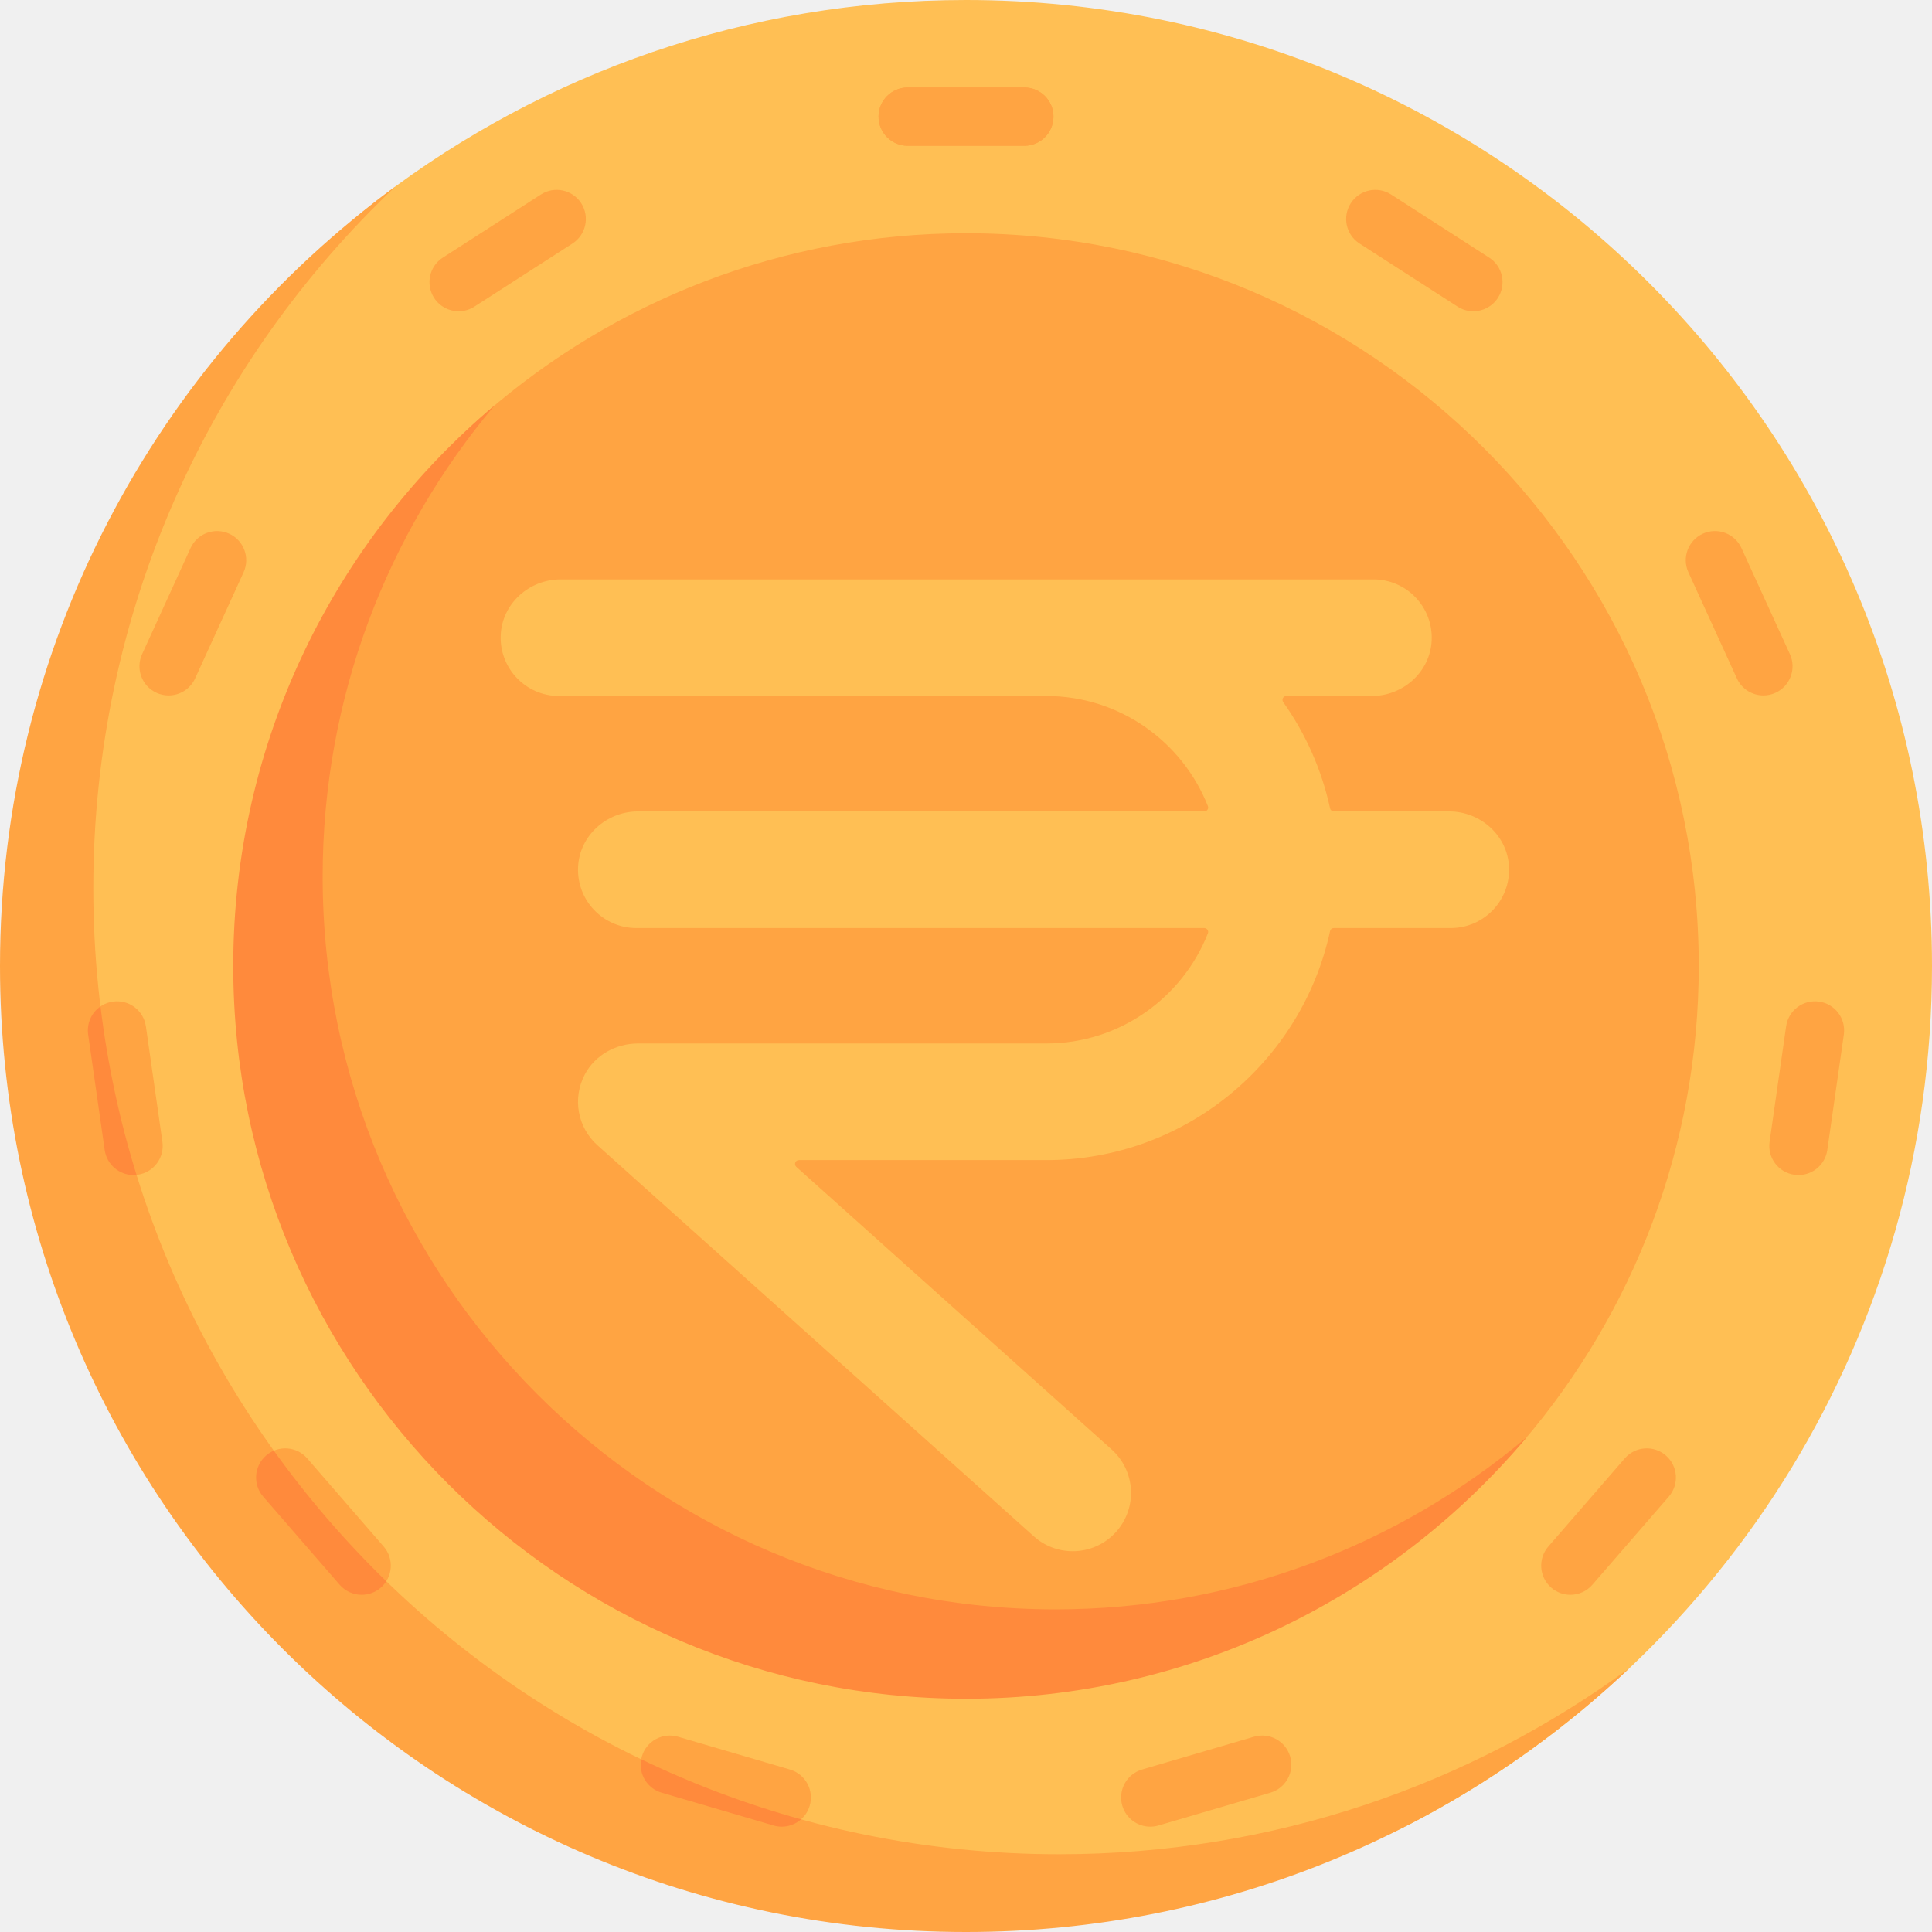
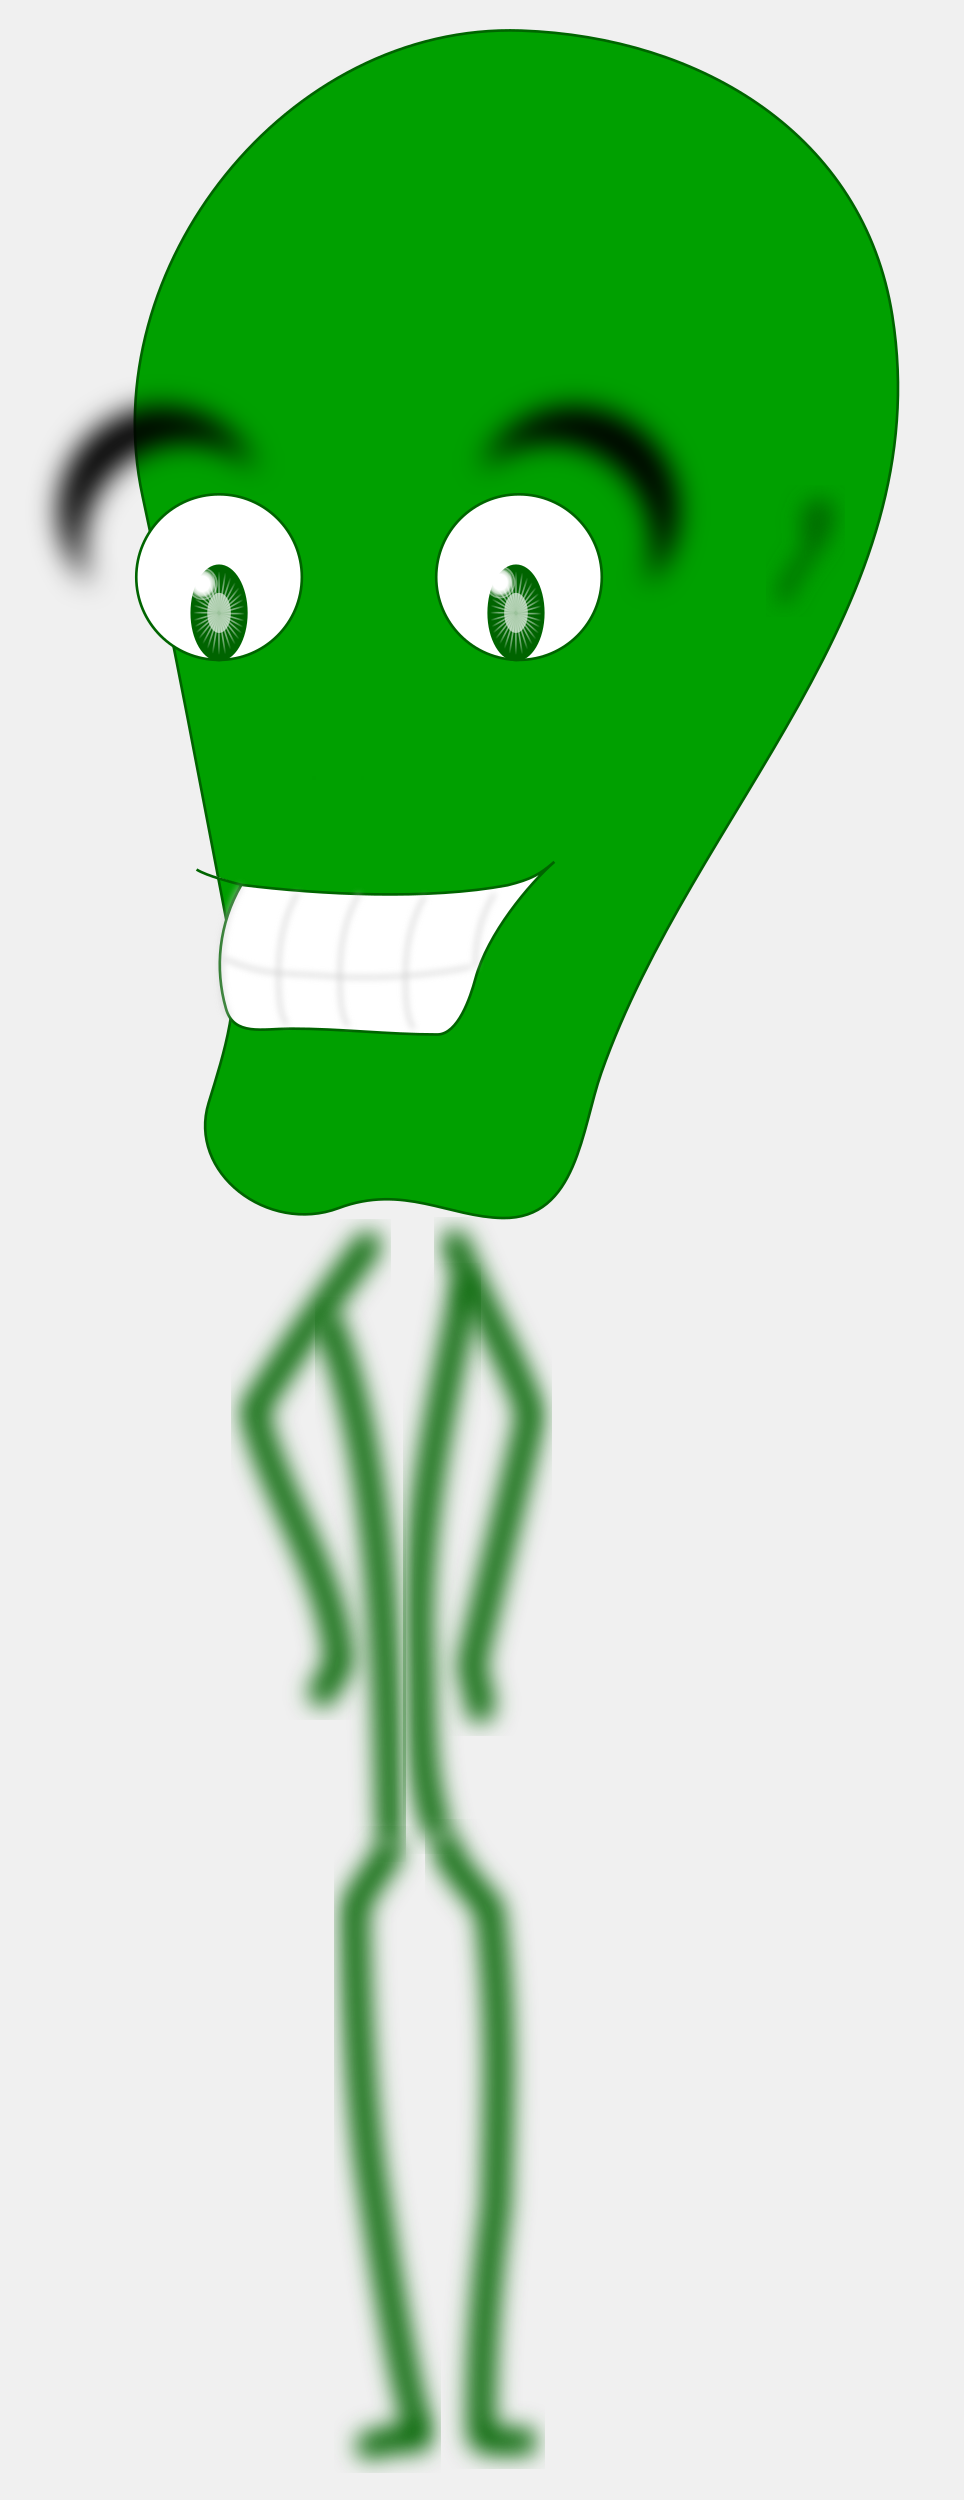
- <svg xmlns="http://www.w3.org/2000/svg" id="Capa_1" enable-background="new 0 0 497 497" height="512" viewBox="0 0 497 497" width="512">
-   <g>
-     <path d="m497 248.5c0-137.243-111.257-248.5-248.5-248.5-56.464 0-108.53 18.832-150.259 50.558-16.242 12.349-28.662 27.165-41.422 43.07-34.14 42.554-47.66 94.704-47.66 153.505 0 137.243 102.398 243.601 239.641 243.601 42.719 0 82.621-4.514 117.733-23.501 77.692-42.012 130.467-124.21 130.467-218.733z" fill="#ffbf54" />
-     <path d="m419.15 429.13c-44.52 42.07-104.57 67.87-170.65 67.87-137.24 0-248.5-111.26-248.5-248.5 0-82.39 40.1-155.42 101.85-200.63-47.94 45.29-77.85 109.47-77.85 180.63 0 137.24 111.26 248.5 248.5 248.5 54.85 0 105.54-17.77 146.65-47.87z" fill="#ffa442" />
-     <path d="m248.8 429.202c-103.939 0-177.853-78.386-177.853-182.326 0-38.376 2.013-72.373 21.787-102.185 9.45-14.247 19.35-27.254 32.208-38.438 33.11-28.797 76.334-46.253 123.558-46.253 103.939 0 188.5 84.561 188.5 188.5 0 46.516-16.936 89.15-44.965 122.061-9.167 10.764-19.71 18.928-31.046 27.407-31.453 23.527-69.978 31.234-112.189 31.234z" fill="#ffa442" />
-     <path d="m392.74 369.74c-34.61 41.1-86.43 67.26-144.24 67.26-103.94 0-188.5-84.56-188.5-188.5 0-57.81 26.16-109.63 67.26-144.24-27.61 32.8-44.26 75.11-44.26 121.24 0 103.94 84.56 188.5 188.5 188.5 46.13 0 88.44-16.65 121.24-44.26z" fill="#ff8a3c" />
-     <path d="m248.5 227.11c.1.01.2.02.3.02h-.3z" fill="#fbf0dc" />
-     <g>
-       <path d="m263.5 37.5h-30c-4.142 0-7.5-3.357-7.5-7.5s3.358-7.5 7.5-7.5h30c4.143 0 7.5 3.357 7.5 7.5s-3.357 7.5-7.5 7.5z" fill="#ffa442" />
+ <svg xmlns="http://www.w3.org/2000/svg" xmlns:xlink="http://www.w3.org/1999/xlink" id="svg2" viewBox="0 0 274.08 711.06" version="1.0">
+   <defs id="defs4">
+     <linearGradient id="linearGradient4203">
+       <stop id="stop4205" style="stop-color:#ffffff" offset="0" />
+       <stop id="stop4213" style="stop-color:#ffffff;stop-opacity:.498" offset=".5" />
+       <stop id="stop4207" style="stop-color:#ffffff;stop-opacity:.457" offset="1" />
+     </linearGradient>
+     <linearGradient id="linearGradient4173">
+       <stop id="stop4175" style="stop-color:#ffffff" offset="0" />
+       <stop id="stop4191" style="stop-color:#ffffff" offset=".5" />
+       <stop id="stop4193" style="stop-color:#ffffff;stop-opacity:.784" offset=".75" />
+       <stop id="stop4177" style="stop-color:#ffffff;stop-opacity:0" offset="1" />
+     </linearGradient>
+     <linearGradient id="linearGradient3383">
+       <stop id="stop3385" style="stop-color:#006400" offset="0" />
+       <stop id="stop3391" style="stop-color:#fbffff;stop-opacity:.498" offset=".5" />
+       <stop id="stop3387" style="stop-color:#ffffff;stop-opacity:0" offset="1" />
+     </linearGradient>
+     <filter id="filter2962">
+       <feGaussianBlur id="feGaussianBlur2964" stdDeviation="1.195" />
+     </filter>
+     <filter id="filter3077" y="-.231" x="-.382" height="1.462" width="1.764">
+       <feGaussianBlur id="feGaussianBlur3079" stdDeviation="4.239" />
+     </filter>
+     <filter id="filter3211" y="-0.36" x="-0.36" height="1.72" width="1.72">
+       <feGaussianBlur id="feGaussianBlur3213" stdDeviation="1.588" />
+     </filter>
+     <linearGradient id="linearGradient3734" y2="270.47" xlink:href="#linearGradient3383" gradientUnits="userSpaceOnUse" x2="185.9" gradientTransform="matrix(1 0 0 1.03 0 -8.1034)" y1="255.51" x1="185.9" />
+     <linearGradient id="linearGradient3761" y2="270.75" xlink:href="#linearGradient3383" gradientUnits="userSpaceOnUse" x2="186.28" gradientTransform="matrix(-.93575 .27459 .26006 .98801 289.32 -47.836)" y1="268.18" x1="195.42" />
+     <linearGradient id="linearGradient3786" y2="270.75" xlink:href="#linearGradient3383" gradientUnits="userSpaceOnUse" x2="186.28" gradientTransform="matrix(-1 0 0 1 371.82 -.056043)" y1="268.18" x1="195.42" />
+     <linearGradient id="linearGradient3789" y2="270.63" xlink:href="#linearGradient3383" gradientUnits="userSpaceOnUse" x2="186.22" gradientTransform="matrix(-1 0 0 1 371.82 -.056043)" y1="265.81" x1="195.02" />
+     <linearGradient id="linearGradient3792" y2="270.79" xlink:href="#linearGradient3383" gradientUnits="userSpaceOnUse" x2="186.12" gradientTransform="matrix(-1 0 0 1 371.82 -.056043)" y1="263.42" x1="194.47" />
+     <linearGradient id="linearGradient3795" y2="270.68" xlink:href="#linearGradient3383" gradientUnits="userSpaceOnUse" x2="186" gradientTransform="matrix(-1 0 0 1 371.82 -.056043)" y1="261.19" x1="193.51" />
+     <linearGradient id="linearGradient3798" y2="270.59" xlink:href="#linearGradient3383" gradientUnits="userSpaceOnUse" x2="186.21" gradientTransform="matrix(-1.0081 0 0 1.0146 373.31 -3.9922)" y1="259.39" x1="191.98" />
+     <linearGradient id="linearGradient3801" y2="270.53" xlink:href="#linearGradient3383" gradientUnits="userSpaceOnUse" x2="186.07" gradientTransform="matrix(-1.0229 0 0 1.0208 376.07 -5.6747)" y1="257.64" x1="190.22" />
+     <linearGradient id="linearGradient3804" y2="270.48" xlink:href="#linearGradient3383" gradientUnits="userSpaceOnUse" x2="185.97" gradientTransform="matrix(-1.0592 0 0 1.0338 382.82 -9.2014)" y1="255.92" x1="188.19" />
+     <linearGradient id="linearGradient3807" y2="270.75" xlink:href="#linearGradient3383" gradientUnits="userSpaceOnUse" x2="186.28" gradientTransform="matrix(-1 0 0 -1 371.79 541.82)" y1="268.18" x1="195.42" />
+     <linearGradient id="linearGradient3810" y2="270.63" xlink:href="#linearGradient3383" gradientUnits="userSpaceOnUse" x2="186.22" gradientTransform="matrix(-1 0 0 -1 371.79 541.82)" y1="265.81" x1="195.02" />
+     <linearGradient id="linearGradient3813" y2="270.79" xlink:href="#linearGradient3383" gradientUnits="userSpaceOnUse" x2="186.12" gradientTransform="matrix(-1 0 0 -1 371.79 541.82)" y1="263.42" x1="194.47" />
+     <linearGradient id="linearGradient3816" y2="270.68" xlink:href="#linearGradient3383" gradientUnits="userSpaceOnUse" x2="186" gradientTransform="matrix(-1 0 0 -1 371.79 541.82)" y1="261.19" x1="193.51" />
+     <linearGradient id="linearGradient3819" y2="270.59" xlink:href="#linearGradient3383" gradientUnits="userSpaceOnUse" x2="186.21" gradientTransform="matrix(-1.0081 0 0 -1.0146 373.28 545.76)" y1="259.39" x1="191.98" />
+     <linearGradient id="linearGradient3822" y2="270.53" xlink:href="#linearGradient3383" gradientUnits="userSpaceOnUse" x2="186.07" gradientTransform="matrix(-1.0229 0 0 -1.0208 376.04 547.44)" y1="257.64" x1="190.22" />
+     <linearGradient id="linearGradient3825" y2="270.48" xlink:href="#linearGradient3383" gradientUnits="userSpaceOnUse" x2="185.97" gradientTransform="matrix(-1.0592 0 0 -1.0338 382.79 550.97)" y1="255.92" x1="188.19" />
+     <linearGradient id="linearGradient3916" y2="270.75" xlink:href="#linearGradient3383" gradientUnits="userSpaceOnUse" x2="186.28" gradientTransform="matrix(.93575 -.27459 -.26006 -.98801 82.462 589.8)" y1="268.18" x1="195.42" />
+     <linearGradient id="linearGradient3919" y2="270.75" xlink:href="#linearGradient3383" gradientUnits="userSpaceOnUse" x2="186.28" gradientTransform="matrix(1 0 0 -1 -.03727 542.02)" y1="268.18" x1="195.42" />
+     <linearGradient id="linearGradient3922" y2="270.63" xlink:href="#linearGradient3383" gradientUnits="userSpaceOnUse" x2="186.22" gradientTransform="matrix(1 0 0 -1 -.03727 542.02)" y1="265.81" x1="195.02" />
+     <linearGradient id="linearGradient3925" y2="270.79" xlink:href="#linearGradient3383" gradientUnits="userSpaceOnUse" x2="186.12" gradientTransform="matrix(1 0 0 -1 -.03727 542.02)" y1="263.42" x1="194.47" />
+     <linearGradient id="linearGradient3928" y2="270.68" xlink:href="#linearGradient3383" gradientUnits="userSpaceOnUse" x2="186" gradientTransform="matrix(1 0 0 -1 -.03727 542.02)" y1="261.19" x1="193.51" />
+     <linearGradient id="linearGradient3931" y2="270.59" xlink:href="#linearGradient3383" gradientUnits="userSpaceOnUse" x2="186.21" gradientTransform="matrix(1.0081 0 0 -1.0146 -1.5325 545.96)" y1="259.39" x1="191.98" />
+     <linearGradient id="linearGradient3934" y2="270.53" xlink:href="#linearGradient3383" gradientUnits="userSpaceOnUse" x2="186.07" gradientTransform="matrix(1.0229 0 0 -1.0208 -4.2868 547.64)" y1="257.64" x1="190.22" />
+     <linearGradient id="linearGradient3937" y2="270.48" xlink:href="#linearGradient3383" gradientUnits="userSpaceOnUse" x2="185.97" gradientTransform="matrix(1.0592 0 0 -1.0338 -11.037 551.16)" y1="255.92" x1="188.19" />
+     <linearGradient id="linearGradient3940" y2="270.47" xlink:href="#linearGradient3383" gradientUnits="userSpaceOnUse" x2="185.9" gradientTransform="matrix(-1 0 0 -1.03 371.78 550.07)" y1="255.51" x1="185.9" />
+     <linearGradient id="linearGradient3943" y2="270.75" xlink:href="#linearGradient3383" gradientUnits="userSpaceOnUse" x2="186.28" gradientTransform="translate(-.00942 .14306)" y1="268.18" x1="195.42" />
+     <linearGradient id="linearGradient3946" y2="270.63" xlink:href="#linearGradient3383" gradientUnits="userSpaceOnUse" x2="186.22" gradientTransform="translate(-.00942 .14306)" y1="265.81" x1="195.02" />
+     <linearGradient id="linearGradient3949" y2="270.79" xlink:href="#linearGradient3383" gradientUnits="userSpaceOnUse" x2="186.12" gradientTransform="translate(-.00942 .14306)" y1="263.42" x1="194.47" />
+     <linearGradient id="linearGradient3952" y2="270.68" xlink:href="#linearGradient3383" gradientUnits="userSpaceOnUse" x2="186" gradientTransform="translate(-.00942 .14306)" y1="261.19" x1="193.51" />
+     <linearGradient id="linearGradient3955" y2="270.59" xlink:href="#linearGradient3383" gradientUnits="userSpaceOnUse" x2="186.21" gradientTransform="matrix(1.0081 0 0 1.0146 -1.5046 -3.7931)" y1="259.39" x1="191.98" />
+     <linearGradient id="linearGradient3958" y2="270.53" xlink:href="#linearGradient3383" gradientUnits="userSpaceOnUse" x2="186.07" gradientTransform="matrix(1.0229 0 0 1.0208 -4.2589 -5.4756)" y1="257.64" x1="190.22" />
+     <linearGradient id="linearGradient3961" y2="270.48" xlink:href="#linearGradient3383" gradientUnits="userSpaceOnUse" x2="185.97" gradientTransform="matrix(1.0592 0 0 1.0338 -11.01 -9.0023)" y1="255.92" x1="188.19" />
+     <radialGradient id="radialGradient4181" xlink:href="#linearGradient4173" gradientUnits="userSpaceOnUse" cy="266.66" cx="185.98" gradientTransform="matrix(1 0 0 1.0714 0 -19.047)" r="5.47" />
+     <radialGradient id="radialGradient4211" xlink:href="#linearGradient4203" gradientUnits="userSpaceOnUse" cy="266.66" cx="185.98" gradientTransform="matrix(1 0 0 1.0677 0 -18.046)" r="5.773" />
+     <filter id="filter4419" y="-.187" x="-.169" height="1.374" width="1.337">
+       <feGaussianBlur id="feGaussianBlur4421" stdDeviation="5.283" />
+     </filter>
+     <filter id="filter4423" y="-.187" x="-.169" height="1.374" width="1.337">
+       <feGaussianBlur id="feGaussianBlur4425" stdDeviation="5.283" />
+     </filter>
+     <filter id="filter4553" y="-.044" x="-.264" height="1.089" width="1.528">
+       <feGaussianBlur id="feGaussianBlur4555" stdDeviation="4.342" />
+     </filter>
+     <filter id="filter4557" y="-.044" x="-.297" height="1.089" width="1.594">
+       <feGaussianBlur id="feGaussianBlur4559" stdDeviation="4.342" />
+     </filter>
+     <filter id="filter4561" y="-.058" x="-.233" height="1.115" width="1.465">
+       <feGaussianBlur id="feGaussianBlur4563" stdDeviation="4.342" />
+     </filter>
+     <filter id="filter4565" y="-.049" x="-.326" height="1.099" width="1.651">
+       <feGaussianBlur id="feGaussianBlur4567" stdDeviation="4.342" />
+     </filter>
+     <filter id="filter4569" y="-.056" x="-.269" height="1.112" width="1.539">
+       <feGaussianBlur id="feGaussianBlur4571" stdDeviation="4.342" />
+     </filter>
+     <filter id="filter4573" y="-.058" x="-.196" height="1.116" width="1.392">
+       <feGaussianBlur id="feGaussianBlur4575" stdDeviation="4.342" />
+     </filter>
+   </defs>
+   <g id="layer1" transform="translate(-108.6 -268.91)">
+     <g id="g2233" style="stroke:#006400;fill:#00a000" transform="matrix(.7529 0 0 .7529 -33.602 184.42)">
+       <path id="path2176" style="fill-rule:evenodd;stroke:#006400;stroke-width:1px;fill:#00a000" d="m385.72 123.78c-88.25-3.02-161.61 89.53-143 175.84 12.02 55.74 22.53 112.82 33.12 167.92 4.3 22.35-2.16 41.86-8.14 61.27-8.15 26.48 22.44 49.81 49.08 39.8 24.41-9.18 41.74 3.43 62.04 3.75 28.11 0.43 29.77-33.8 37.2-54.87 34.97-99.15 127.3-176.1 109.94-286.06-10.74-67.98-72.05-105.32-140.24-107.65z" />
    </g>
-     <g>
-       <path d="m117.985 80.071c-2.466 0-4.88-1.215-6.314-3.442-2.241-3.483-1.234-8.124 2.249-10.365l25.229-16.233c3.483-2.243 8.124-1.234 10.365 2.248 2.241 3.483 1.234 8.124-2.249 10.365l-25.229 16.233c-1.255.809-2.661 1.194-4.051 1.194z" fill="#ffa442" />
+     <path id="path2888" style="fill-rule:evenodd;stroke:#006400;stroke-width:.753px;fill:#ffffff" d="m164.51 516.23c3.07 1.89 10.27 3.67 12.8 4.36 22.62 2.83 53.25 4.31 75.65 0.1 6.78-1.7 9.23-3.11 13.31-6.66-7.08 6.18-19.04 20.45-22.47 33.3-1.41 5.27-4.95 15.81-10.82 15.81-14.33 0-27.3-1.66-41.62-1.66-8.15 0-16.22 2.22-18.49-5.69-3.28-11.47-2.02-24.19 4.36-35.17" />
+     <g id="g2906" style="filter:url(#filter2962);stroke:#cccccc" transform="matrix(.7529 0 0 .7529 30.713 241.95)">
+       <path id="path2892" style="stroke:#cccccc;stroke-width:1px;fill:none" d="m235.07 423.51c-3.21-4.19-3.2-13.32-3.21-19.72-0.02-10.45 2.05-21.89 7.34-30.27" />
+       <path id="path2896" style="stroke:#cccccc;stroke-width:1px;fill:none" d="m188.29 398.06c15.34 6.27 18.13 4.94 41.74 6.65 14.9 1.08 37.09-0.38 51.37-3.67" />
+       <path id="path2898" style="stroke:#cccccc;stroke-width:1px;fill:none" d="m259.84 424.43c-3.21-4.19-3.2-13.33-3.21-19.72-0.02-10.46 2.05-21.9 7.34-30.28" />
+       <path id="path2900" style="stroke:#cccccc;stroke-width:1px;fill:none" d="m211.91 423.05c-3.21-4.19-3.2-13.32-3.21-19.72-0.02-10.45 2.05-21.89 7.34-30.27" />
+       <path id="path2902" style="stroke:#cccccc;stroke-width:1px;fill:none" d="m190.35 420.3c-3.21-4.19-3.2-13.33-3.21-19.72-0.02-10.46 2.05-21.9 7.34-30.27" />
+       <path id="path2904" style="stroke:#cccccc;stroke-width:1px;fill:none" d="m283 401.27c-0.01-10.46 2.05-19.6 7.34-27.98" />
    </g>
-     <g>
-       <path d="m43.369 178.9c-1.043 0-2.102-.219-3.112-.68-3.768-1.722-5.426-6.171-3.705-9.938l12.466-27.287c1.722-3.769 6.172-5.423 9.938-3.706 3.768 1.722 5.426 6.171 3.705 9.938l-12.466 27.287c-1.259 2.758-3.981 4.386-6.826 4.386z" fill="#ffa442" />
+     <path id="path2966" style="stroke:#006400;fill:#ffffff" d="m120.4 266.82c0 17.28-14.01 31.28-31.282 31.28-17.275 0-31.28-14-31.28-31.28 0-17.27 14.005-31.28 31.28-31.28 17.272 0 31.282 14.01 31.282 31.28z" transform="matrix(.7529 0 0 .7529 103.81 232.17)" />
+     <path id="path2968" style="stroke:#006400;fill:#ffffff" d="m120.4 266.82c0 17.28-14.01 31.28-31.282 31.28-17.275 0-31.28-14-31.28-31.28 0-17.27 14.005-31.28 31.28-31.28 17.272 0 31.282 14.01 31.282 31.28z" transform="matrix(.7529 0 0 .7529 189.12 232.17)" />
+     <path id="path2972" style="filter:url(#filter4423);fill:#000000" d="m171.17 193.6c-21.23-3.82-41.54 10.3-45.36 31.53-2.44 13.59 2.47 26.81 11.89 35.57-2.78-6.69-3.75-14.24-2.38-21.89 3.82-21.23 24.13-35.35 45.36-31.53 7.66 1.37 14.4 4.89 19.7 9.83-4.93-11.88-15.62-21.07-29.21-23.51z" transform="matrix(.7529 0 0 .7529 30.935 239.28)" />
+     <path id="path2977" style="filter:url(#filter4419);fill:#000000" d="m313.37 193.6c21.24-3.82 41.55 10.3 45.37 31.53 2.44 13.59-2.47 26.81-11.89 35.57 2.78-6.69 3.75-14.24 2.38-21.89-3.82-21.23-24.13-35.35-45.36-31.53-7.66 1.37-14.4 4.89-19.7 9.83 4.93-11.88 15.62-21.07 29.2-23.51z" transform="matrix(.7529 0 0 .7529 30.935 239.28)" />
+     <path id="path2979" style="stroke-linejoin:round;filter:url(#filter3077);stroke:#006400;stroke-linecap:round;stroke-width:5;fill:none" d="m410.39 244.19c-6.7-15.91 6.92-16.52 5.31-9.1-2.1 9.74-12.94 18.42-16.48 29.44" transform="matrix(.7529 0 0 .7529 30.935 239.28)" />
+     <path id="path3201" style="stroke-linejoin:round;filter:url(#filter3211);stroke:#006400;stroke-linecap:round;stroke-width:10;fill:none" d="m221.6 332.9l0.59 0.59" transform="matrix(.7529 0 0 .7529 30.935 239.28)" />
+     <path id="path3215" style="stroke-linejoin:round;filter:url(#filter3211);stroke:#006400;stroke-linecap:round;stroke-width:10;fill:none" d="m239.82 332.9l0.59 0.59" transform="matrix(.7529 0 0 .7529 30.935 239.28)" />
+     <path id="path3555" style="stroke-width:0;fill:none" d="m185.88 271.87v14.38" />
+     <g id="g4221" transform="matrix(.7529 0 0 .7529 30.935 239.28)">
+       <g id="g3998">
+         <path id="path3217" style="stroke-linejoin:round;fill-opacity:.392;stroke:#006400;stroke-linecap:round;stroke-width:10;fill:#006400" d="m190.45 269.71c0 6.66-5.4 12.06-12.05 12.06-6.66 0-12.06-5.4-12.05-12.06-0.01-6.66 5.39-12.06 12.05-12.06 6.65 0 12.05 5.4 12.05 12.06z" transform="matrix(.63377 0 0 1.0728 72.847 -18.458)" />
+         <g id="g3963">
+           <g id="g3827">
+             <path id="path3591" style="stroke-linejoin:round;stroke:url(#linearGradient3825);stroke-linecap:round;stroke-width:0.607;fill:none" d="m185.73 271.85l-2.2 14.05" />
+             <path id="path3593" style="stroke-linejoin:round;stroke:url(#linearGradient3822);stroke-linecap:round;stroke-width:0.607;fill:none" d="m185.6 271.76l-4.12 12.79" />
+             <path id="path3595" style="stroke-linejoin:round;stroke:url(#linearGradient3819);stroke-linecap:round;stroke-width:0.607;fill:none" d="m185.48 271.67l-5.79 11.04" />
+             <path id="path3597" style="stroke-linejoin:round;stroke:url(#linearGradient3816);stroke-linecap:round;stroke-width:0.607;fill:none" d="m185.35 271.58l-6.96 8.92" />
+             <path id="path3599" style="stroke-linejoin:round;stroke:url(#linearGradient3813);stroke-linecap:round;stroke-width:0.607;fill:none" d="m185.23 271.46l-7.84 6.83" />
+             <path id="path3601" style="stroke-linejoin:round;stroke:url(#linearGradient3810);stroke-linecap:round;stroke-width:0.607;fill:none" d="m185.14 271.32l-8.42 4.79" />
+             <path id="path3603" style="stroke-linejoin:round;stroke:url(#linearGradient3807);stroke-linecap:round;stroke-width:0.607;fill:none" d="m185.07 271.15l-8.8 2.52" />
+             <path id="path3223" style="stroke-linejoin:round;stroke:url(#linearGradient3734);stroke-linecap:round;stroke-width:0.607;fill:none" d="m185.9 269.95v-14.38" />
+             <path id="path3523" style="stroke-linejoin:round;stroke:url(#linearGradient3804);stroke-linecap:round;stroke-width:0.607;fill:none" d="m185.76 269.92l-2.2-14.06" />
+             <path id="path3525" style="stroke-linejoin:round;stroke:url(#linearGradient3801);stroke-linecap:round;stroke-width:0.607;fill:none" d="m185.62 270l-4.11-12.79" />
+             <path id="path3527" style="stroke-linejoin:round;stroke:url(#linearGradient3798);stroke-linecap:round;stroke-width:0.607;fill:none" d="m185.51 270.1l-5.79-11.04" />
+             <path id="path3529" style="stroke-linejoin:round;stroke:url(#linearGradient3795);stroke-linecap:round;stroke-width:0.607;fill:none" d="m185.38 270.19l-6.96-8.93" />
+             <path id="path3531" style="stroke-linejoin:round;stroke:url(#linearGradient3792);stroke-linecap:round;stroke-width:0.607;fill:none" d="m185.26 270.31l-7.85-6.83" />
+             <path id="path3533" style="stroke-linejoin:round;stroke:url(#linearGradient3789);stroke-linecap:round;stroke-width:0.607;fill:none" d="m185.17 270.45l-8.42-4.79" />
+             <path id="path3535" style="stroke-linejoin:round;stroke:url(#linearGradient3786);stroke-linecap:round;stroke-width:0.607;fill:none" d="m185.1 270.61l-8.8-2.51" />
+             <path id="path3665" style="stroke-linejoin:round;stroke:url(#linearGradient3761);stroke-linecap:round;stroke-width:0.607;fill:none" d="m185.08 270.86l-8.98-0.07" />
+           </g>
+           <path id="path3847" style="stroke-linejoin:round;stroke:url(#linearGradient3961);stroke-linecap:round;stroke-width:0.607;fill:none" d="m186.05 270.12l2.2-14.06" />
+           <path id="path3849" style="stroke-linejoin:round;stroke:url(#linearGradient3958);stroke-linecap:round;stroke-width:0.607;fill:none" d="m186.18 270.2l4.12-12.79" />
+           <path id="path3851" style="stroke-linejoin:round;stroke:url(#linearGradient3955);stroke-linecap:round;stroke-width:0.607;fill:none" d="m186.3 270.3l5.79-11.04" />
+           <path id="path3853" style="stroke-linejoin:round;stroke:url(#linearGradient3952);stroke-linecap:round;stroke-width:0.607;fill:none" d="m186.42 270.39l6.97-8.93" />
+           <path id="path3855" style="stroke-linejoin:round;stroke:url(#linearGradient3949);stroke-linecap:round;stroke-width:0.607;fill:none" d="m186.54 270.5l7.85-6.83" />
+           <path id="path3857" style="stroke-linejoin:round;stroke:url(#linearGradient3946);stroke-linecap:round;stroke-width:0.607;fill:none" d="m186.64 270.65l8.42-4.79" />
+           <path id="path3859" style="stroke-linejoin:round;stroke:url(#linearGradient3943);stroke-linecap:round;stroke-width:0.607;fill:none" d="m186.71 270.81l8.79-2.52" />
+           <path id="path3861" style="stroke-linejoin:round;stroke:url(#linearGradient3940);stroke-linecap:round;stroke-width:0.607;fill:none" d="m185.87 272.01v14.38" />
+           <path id="path3863" style="stroke-linejoin:round;stroke:url(#linearGradient3937);stroke-linecap:round;stroke-width:0.607;fill:none" d="m186.02 272.04l2.2 14.06" />
+           <path id="path3865" style="stroke-linejoin:round;stroke:url(#linearGradient3934);stroke-linecap:round;stroke-width:0.607;fill:none" d="m186.15 271.96l4.12 12.79" />
+           <path id="path3867" style="stroke-linejoin:round;stroke:url(#linearGradient3931);stroke-linecap:round;stroke-width:0.607;fill:none" d="m186.27 271.86l5.79 11.05" />
+           <path id="path3869" style="stroke-linejoin:round;stroke:url(#linearGradient3928);stroke-linecap:round;stroke-width:0.607;fill:none" d="m186.4 271.77l6.96 8.93" />
+           <path id="path3871" style="stroke-linejoin:round;stroke:url(#linearGradient3925);stroke-linecap:round;stroke-width:0.607;fill:none" d="m186.52 271.66l7.84 6.83" />
+           <path id="path3873" style="stroke-linejoin:round;stroke:url(#linearGradient3922);stroke-linecap:round;stroke-width:0.607;fill:none" d="m186.61 271.52l8.42 4.79" />
+           <path id="path3875" style="stroke-linejoin:round;stroke:url(#linearGradient3919);stroke-linecap:round;stroke-width:0.607;fill:none" d="m186.68 271.35l8.8 2.52" />
+           <path id="path3877" style="stroke-linejoin:round;stroke:url(#linearGradient3916);stroke-linecap:round;stroke-width:0.607;fill:none" d="m186.7 271.11l8.98 0.07" />
+         </g>
+       </g>
+       <path id="path4171" style="stroke-linejoin:round;stroke:url(#radialGradient4211);stroke-linecap:round;stroke-width:0.607;fill:url(#radialGradient4181)" d="m191.45 266.66c0 3.23-2.45 5.86-5.47 5.86-3.03 0-5.47-2.63-5.47-5.86 0-3.24 2.44-5.87 5.47-5.87 3.02 0 5.47 2.63 5.47 5.87z" transform="translate(-6.3442 -6.7814)" />
    </g>
-     <g>
-       <path d="m34.346 302.277c-3.671 0-6.879-2.698-7.415-6.438l-4.252-29.697c-.587-4.1 2.261-7.899 6.361-8.486 4.104-.589 7.9 2.261 8.487 6.361l4.252 29.697c.587 4.1-2.261 7.899-6.361 8.486-.36.052-.719.077-1.072.077z" fill="#ffa442" />
+     <g id="g4260" transform="matrix(.7529 0 0 .7529 30.935 239.28)">
+       <g id="g4035" transform="translate(112.17)">
+         <path id="path4037" style="stroke-linejoin:round;fill-opacity:.392;stroke:#006400;stroke-linecap:round;stroke-width:10;fill:#006400" d="m190.45 269.71c0 6.66-5.4 12.06-12.05 12.06-6.66 0-12.06-5.4-12.05-12.06-0.01-6.66 5.39-12.06 12.05-12.06 6.65 0 12.05 5.4 12.05 12.06z" transform="matrix(.63377 0 0 1.0728 72.847 -18.458)" />
+         <g id="g4039">
+           <g id="g4041">
+             <path id="path4043" style="stroke-linejoin:round;stroke:url(#linearGradient3825);stroke-linecap:round;stroke-width:0.607;fill:none" d="m185.73 271.85l-2.2 14.05" />
+             <path id="path4045" style="stroke-linejoin:round;stroke:url(#linearGradient3822);stroke-linecap:round;stroke-width:0.607;fill:none" d="m185.6 271.76l-4.12 12.79" />
+             <path id="path4047" style="stroke-linejoin:round;stroke:url(#linearGradient3819);stroke-linecap:round;stroke-width:0.607;fill:none" d="m185.48 271.67l-5.79 11.04" />
+             <path id="path4049" style="stroke-linejoin:round;stroke:url(#linearGradient3816);stroke-linecap:round;stroke-width:0.607;fill:none" d="m185.35 271.58l-6.96 8.92" />
+             <path id="path4051" style="stroke-linejoin:round;stroke:url(#linearGradient3813);stroke-linecap:round;stroke-width:0.607;fill:none" d="m185.23 271.46l-7.84 6.83" />
+             <path id="path4053" style="stroke-linejoin:round;stroke:url(#linearGradient3810);stroke-linecap:round;stroke-width:0.607;fill:none" d="m185.14 271.32l-8.42 4.79" />
+             <path id="path4055" style="stroke-linejoin:round;stroke:url(#linearGradient3807);stroke-linecap:round;stroke-width:0.607;fill:none" d="m185.07 271.15l-8.8 2.52" />
+             <path id="path4057" style="stroke-linejoin:round;stroke:url(#linearGradient3734);stroke-linecap:round;stroke-width:0.607;fill:none" d="m185.9 269.95v-14.38" />
+             <path id="path4059" style="stroke-linejoin:round;stroke:url(#linearGradient3804);stroke-linecap:round;stroke-width:0.607;fill:none" d="m185.76 269.92l-2.2-14.06" />
+             <path id="path4061" style="stroke-linejoin:round;stroke:url(#linearGradient3801);stroke-linecap:round;stroke-width:0.607;fill:none" d="m185.62 270l-4.11-12.79" />
+             <path id="path4063" style="stroke-linejoin:round;stroke:url(#linearGradient3798);stroke-linecap:round;stroke-width:0.607;fill:none" d="m185.51 270.1l-5.79-11.04" />
+             <path id="path4065" style="stroke-linejoin:round;stroke:url(#linearGradient3795);stroke-linecap:round;stroke-width:0.607;fill:none" d="m185.38 270.19l-6.96-8.93" />
+             <path id="path4067" style="stroke-linejoin:round;stroke:url(#linearGradient3792);stroke-linecap:round;stroke-width:0.607;fill:none" d="m185.26 270.31l-7.85-6.83" />
+             <path id="path4069" style="stroke-linejoin:round;stroke:url(#linearGradient3789);stroke-linecap:round;stroke-width:0.607;fill:none" d="m185.17 270.45l-8.42-4.79" />
+             <path id="path4071" style="stroke-linejoin:round;stroke:url(#linearGradient3786);stroke-linecap:round;stroke-width:0.607;fill:none" d="m185.1 270.61l-8.8-2.51" />
+             <path id="path4073" style="stroke-linejoin:round;stroke:url(#linearGradient3761);stroke-linecap:round;stroke-width:0.607;fill:none" d="m185.08 270.86l-8.98-0.07" />
+           </g>
+           <path id="path4075" style="stroke-linejoin:round;stroke:url(#linearGradient3961);stroke-linecap:round;stroke-width:0.607;fill:none" d="m186.05 270.12l2.2-14.06" />
+           <path id="path4077" style="stroke-linejoin:round;stroke:url(#linearGradient3958);stroke-linecap:round;stroke-width:0.607;fill:none" d="m186.18 270.2l4.12-12.79" />
+           <path id="path4079" style="stroke-linejoin:round;stroke:url(#linearGradient3955);stroke-linecap:round;stroke-width:0.607;fill:none" d="m186.3 270.3l5.79-11.04" />
+           <path id="path4081" style="stroke-linejoin:round;stroke:url(#linearGradient3952);stroke-linecap:round;stroke-width:0.607;fill:none" d="m186.42 270.39l6.97-8.93" />
+           <path id="path4083" style="stroke-linejoin:round;stroke:url(#linearGradient3949);stroke-linecap:round;stroke-width:0.607;fill:none" d="m186.54 270.5l7.85-6.83" />
+           <path id="path4085" style="stroke-linejoin:round;stroke:url(#linearGradient3946);stroke-linecap:round;stroke-width:0.607;fill:none" d="m186.64 270.65l8.42-4.79" />
+           <path id="path4087" style="stroke-linejoin:round;stroke:url(#linearGradient3943);stroke-linecap:round;stroke-width:0.607;fill:none" d="m186.71 270.81l8.79-2.52" />
+           <path id="path4089" style="stroke-linejoin:round;stroke:url(#linearGradient3940);stroke-linecap:round;stroke-width:0.607;fill:none" d="m185.87 272.01v14.38" />
+           <path id="path4091" style="stroke-linejoin:round;stroke:url(#linearGradient3937);stroke-linecap:round;stroke-width:0.607;fill:none" d="m186.02 272.04l2.2 14.06" />
+           <path id="path4093" style="stroke-linejoin:round;stroke:url(#linearGradient3934);stroke-linecap:round;stroke-width:0.607;fill:none" d="m186.15 271.96l4.12 12.79" />
+           <path id="path4095" style="stroke-linejoin:round;stroke:url(#linearGradient3931);stroke-linecap:round;stroke-width:0.607;fill:none" d="m186.27 271.86l5.79 11.05" />
+           <path id="path4097" style="stroke-linejoin:round;stroke:url(#linearGradient3928);stroke-linecap:round;stroke-width:0.607;fill:none" d="m186.4 271.77l6.96 8.93" />
+           <path id="path4099" style="stroke-linejoin:round;stroke:url(#linearGradient3925);stroke-linecap:round;stroke-width:0.607;fill:none" d="m186.52 271.66l7.84 6.83" />
+           <path id="path4101" style="stroke-linejoin:round;stroke:url(#linearGradient3922);stroke-linecap:round;stroke-width:0.607;fill:none" d="m186.61 271.52l8.42 4.79" />
+           <path id="path4103" style="stroke-linejoin:round;stroke:url(#linearGradient3919);stroke-linecap:round;stroke-width:0.607;fill:none" d="m186.68 271.35l8.8 2.52" />
+           <path id="path4105" style="stroke-linejoin:round;stroke:url(#linearGradient3916);stroke-linecap:round;stroke-width:0.607;fill:none" d="m186.7 271.11l8.98 0.07" />
+         </g>
+       </g>
+       <path id="path4215" style="stroke-linejoin:round;stroke:url(#radialGradient4211);stroke-linecap:round;stroke-width:0.607;fill:url(#radialGradient4181)" d="m191.45 266.66c0 3.23-2.45 5.86-5.47 5.86-3.03 0-5.47-2.63-5.47-5.86 0-3.24 2.44-5.87 5.47-5.87 3.02 0 5.47 2.63 5.47 5.87z" transform="translate(106.09 -7.3925)" />
    </g>
-     <g>
-       <path d="m93.036 410.25c-2.099 0-4.186-.876-5.669-2.586l-19.656-22.664c-2.714-3.129-2.377-7.866.752-10.58 3.13-2.714 7.866-2.377 10.58.752l19.656 22.664c2.714 3.129 2.377 7.866-.752 10.58-1.42 1.23-3.169 1.834-4.911 1.834z" fill="#ffa442" />
-     </g>
-     <g>
-       <path d="m201.101 469.908c-.699 0-1.409-.099-2.114-.305l-28.788-8.441c-3.975-1.166-6.252-5.333-5.086-9.308 1.165-3.975 5.332-6.248 9.307-5.087l28.788 8.441c3.975 1.166 6.252 5.333 5.086 9.308-.959 3.271-3.95 5.392-7.193 5.392z" fill="#ffa442" />
-     </g>
-     <g>
-       <path d="m206.07 468.02c-1.36 1.2-3.12 1.89-4.97 1.89-.7 0-1.41-.1-2.11-.31l-28.79-8.44c-3.74-1.09-5.97-4.84-5.26-8.59 13.11 6.31 26.86 11.5 41.13 15.45z" fill="#ff8a3c" />
-       <g>
-         <path d="m35.12 302.23c-.26.03-.52.05-.77.05-3.68 0-6.88-2.7-7.42-6.44l-4.25-29.7c-.42-2.91.9-5.68 3.17-7.24 1.81 14.89 4.94 29.38 9.27 43.33z" fill="#ff8a3c" />
-       </g>
-       <g>
-         <path d="m99.37 406.77c-.38.6-.86 1.16-1.42 1.65-1.42 1.23-3.17 1.83-4.91 1.83-2.1 0-4.19-.88-5.67-2.59l-19.66-22.66c-2.71-3.13-2.38-7.87.75-10.58.61-.53 1.28-.94 1.99-1.23 8.63 12.04 18.32 23.28 28.92 33.58z" fill="#ff8a3c" />
-       </g>
-     </g>
-     <g>
-       <path d="m295.9 469.907c-3.244 0-6.235-2.121-7.194-5.392-1.165-3.975 1.112-8.142 5.087-9.308l28.788-8.44c3.976-1.16 8.143 1.113 9.308 5.087 1.165 3.975-1.112 8.142-5.087 9.308l-28.788 8.44c-.704.207-1.415.305-2.114.305z" fill="#ffa442" />
-     </g>
-     <g>
-       <path d="m403.965 410.25c-1.742 0-3.491-.604-4.911-1.834-3.129-2.714-3.466-7.45-.752-10.58l19.655-22.664c2.716-3.129 7.45-3.464 10.58-.752 3.129 2.714 3.466 7.45.752 10.58l-19.655 22.664c-1.484 1.71-3.571 2.586-5.669 2.586z" fill="#ffa442" />
-     </g>
-     <g>
-       <path d="m462.655 302.276c-.354 0-.712-.025-1.073-.077-4.1-.587-6.948-4.387-6.36-8.487l4.252-29.696c.587-4.101 4.384-6.946 8.487-6.36 4.1.587 6.948 4.387 6.36 8.487l-4.252 29.696c-.535 3.739-3.743 6.437-7.414 6.437z" fill="#ffa442" />
-     </g>
-     <g>
-       <path d="m453.632 178.899c-2.846 0-5.566-1.628-6.826-4.386l-12.467-27.287c-1.722-3.767-.062-8.217 3.705-9.938 3.769-1.723 8.217-.062 9.938 3.705l12.467 27.287c1.722 3.767.062 8.217-3.705 9.938-1.011.463-2.07.681-3.112.681z" fill="#ffa442" />
-     </g>
-     <g>
-       <path d="m379.015 80.071c-1.39 0-2.796-.386-4.052-1.194l-25.229-16.233c-3.483-2.241-4.49-6.882-2.249-10.365 2.241-3.482 6.882-4.491 10.366-2.248l25.229 16.233c3.483 2.241 4.49 6.882 2.249 10.365-1.433 2.227-3.849 3.442-6.314 3.442z" fill="#ffa442" />
-     </g>
-     <g>
-       <path d="m263.5 37.5h-30c-4.142 0-7.5-3.357-7.5-7.5s3.358-7.5 7.5-7.5h30c4.143 0 7.5 3.357 7.5 7.5s-3.357 7.5-7.5 7.5z" fill="#ffa442" />
-     </g>
-     <path d="m248.8 227.13h-.3v-.02c.1.01.2.02.3.02z" fill="#f4e2c1" />
-     <path d="m372.783 208.736h-29.656c-.47 0-.871-.329-.97-.788-2.159-9.993-6.323-19.249-12.049-27.323-.472-.666-.011-1.584.806-1.584h21.971c8.077 0 15.027-6.207 15.407-14.275.406-8.614-6.458-15.725-14.983-15.725h-209.092c-8.077 0-15.027 6.207-15.407 14.275-.406 8.614 6.458 15.725 14.983 15.725h125.35c18.873 0 35.045 11.762 41.587 28.339.257.651-.239 1.357-.939 1.357h-145.676c-8.077 0-15.027 6.207-15.407 14.275-.406 8.614 6.458 15.725 14.983 15.725h146.099c.7 0 1.196.706.939 1.357-6.542 16.576-22.714 28.338-41.587 28.338h-105.021c-5.674 0-11.057 2.975-13.697 7.997-3.242 6.169-1.818 13.627 3.255 18.173l112.262 100.61c2.863 2.567 6.44 3.83 10.006 3.83 4.114 0 8.213-1.684 11.176-4.989 5.528-6.169 5.01-15.653-1.16-21.182l-81.114-72.695c-.683-.612-.25-1.745.667-1.745h63.625c35.772 0 65.75-25.277 73.015-58.907.099-.459.5-.788.97-.788h30.08c8.525 0 15.389-7.111 14.983-15.725-.379-8.068-7.329-14.275-15.406-14.275z" fill="#ffbf54" />
+     <path id="path4445" style="stroke-linejoin:round;filter:url(#filter4573);stroke:#006400;stroke-linecap:round;stroke-width:10;fill:none" d="m242.07 509.71c-18.03 24.74-27.39 37.8-43.11 62.38 7.61 32.55 30.07 61.81 32.48 95.59 0 1.08-6.47 10.25-6.47 11.33" transform="matrix(.7529 0 0 .7529 30.935 239.28)" />
+     <path id="path4447" style="stroke-linejoin:round;filter:url(#filter4561);stroke:#006400;stroke-linecap:round;stroke-width:10;fill:none" d="m227.83 540.55c20.85 54.13 21.46 133.16 23.07 191.31" transform="matrix(.7529 0 0 .7529 30.935 239.28)" />
+     <path id="path4449" style="stroke-linejoin:round;filter:url(#filter4565);stroke:#006400;stroke-linecap:round;stroke-width:10;fill:none" d="m278.88 526.43c-9.37 46.16-19.3 88.33-17.46 136.63 1.03 21.77-0.46 44.47 6.48 66.37" transform="matrix(.7529 0 0 .7529 30.935 239.28)" />
+     <path id="path4451" style="stroke-linejoin:round;filter:url(#filter4569);stroke:#006400;stroke-linecap:round;stroke-width:10;fill:none" d="m275.02 509.12c7.73 20.43 21.96 43.94 28.66 64.06 0.53 1.38-15.68 65.89-21.96 93.25-1.32 5.77 4 13.23 2.75 18.64" transform="matrix(.7529 0 0 .7529 30.935 239.28)" />
+     <path id="path4453" style="stroke-linejoin:round;filter:url(#filter4557);stroke:#006400;stroke-linecap:round;stroke-width:10;fill:none" d="m250.09 739.14c-5.49 8.44-8.41 12.11-12.95 20.23-0.06 27 2.43 80.96 7.29 108.46 3.23 21.9 9.28 59.8 14.56 80.93 2.37 9.48 7.26 12.14-3.23 12.14-5.45 0-8.39 0.61-12.95 2.43" transform="matrix(.7529 0 0 .7529 30.935 239.28)" />
+     <path id="path4455" style="stroke-linejoin:round;filter:url(#filter4553);stroke:#006400;stroke-linecap:round;stroke-width:10;fill:none" d="m271.94 736.71c-2.15 0.86 7.29 13.56 16.19 23.47 4.67 42.75 3.63 65.32 2.43 112.5-5.12 38.99-5.67 63.34-5.67 80.13 0 7.23-1.5 8.9 6.48 8.9h9.71" transform="matrix(.7529 0 0 .7529 30.935 239.28)" />
  </g>
</svg>
